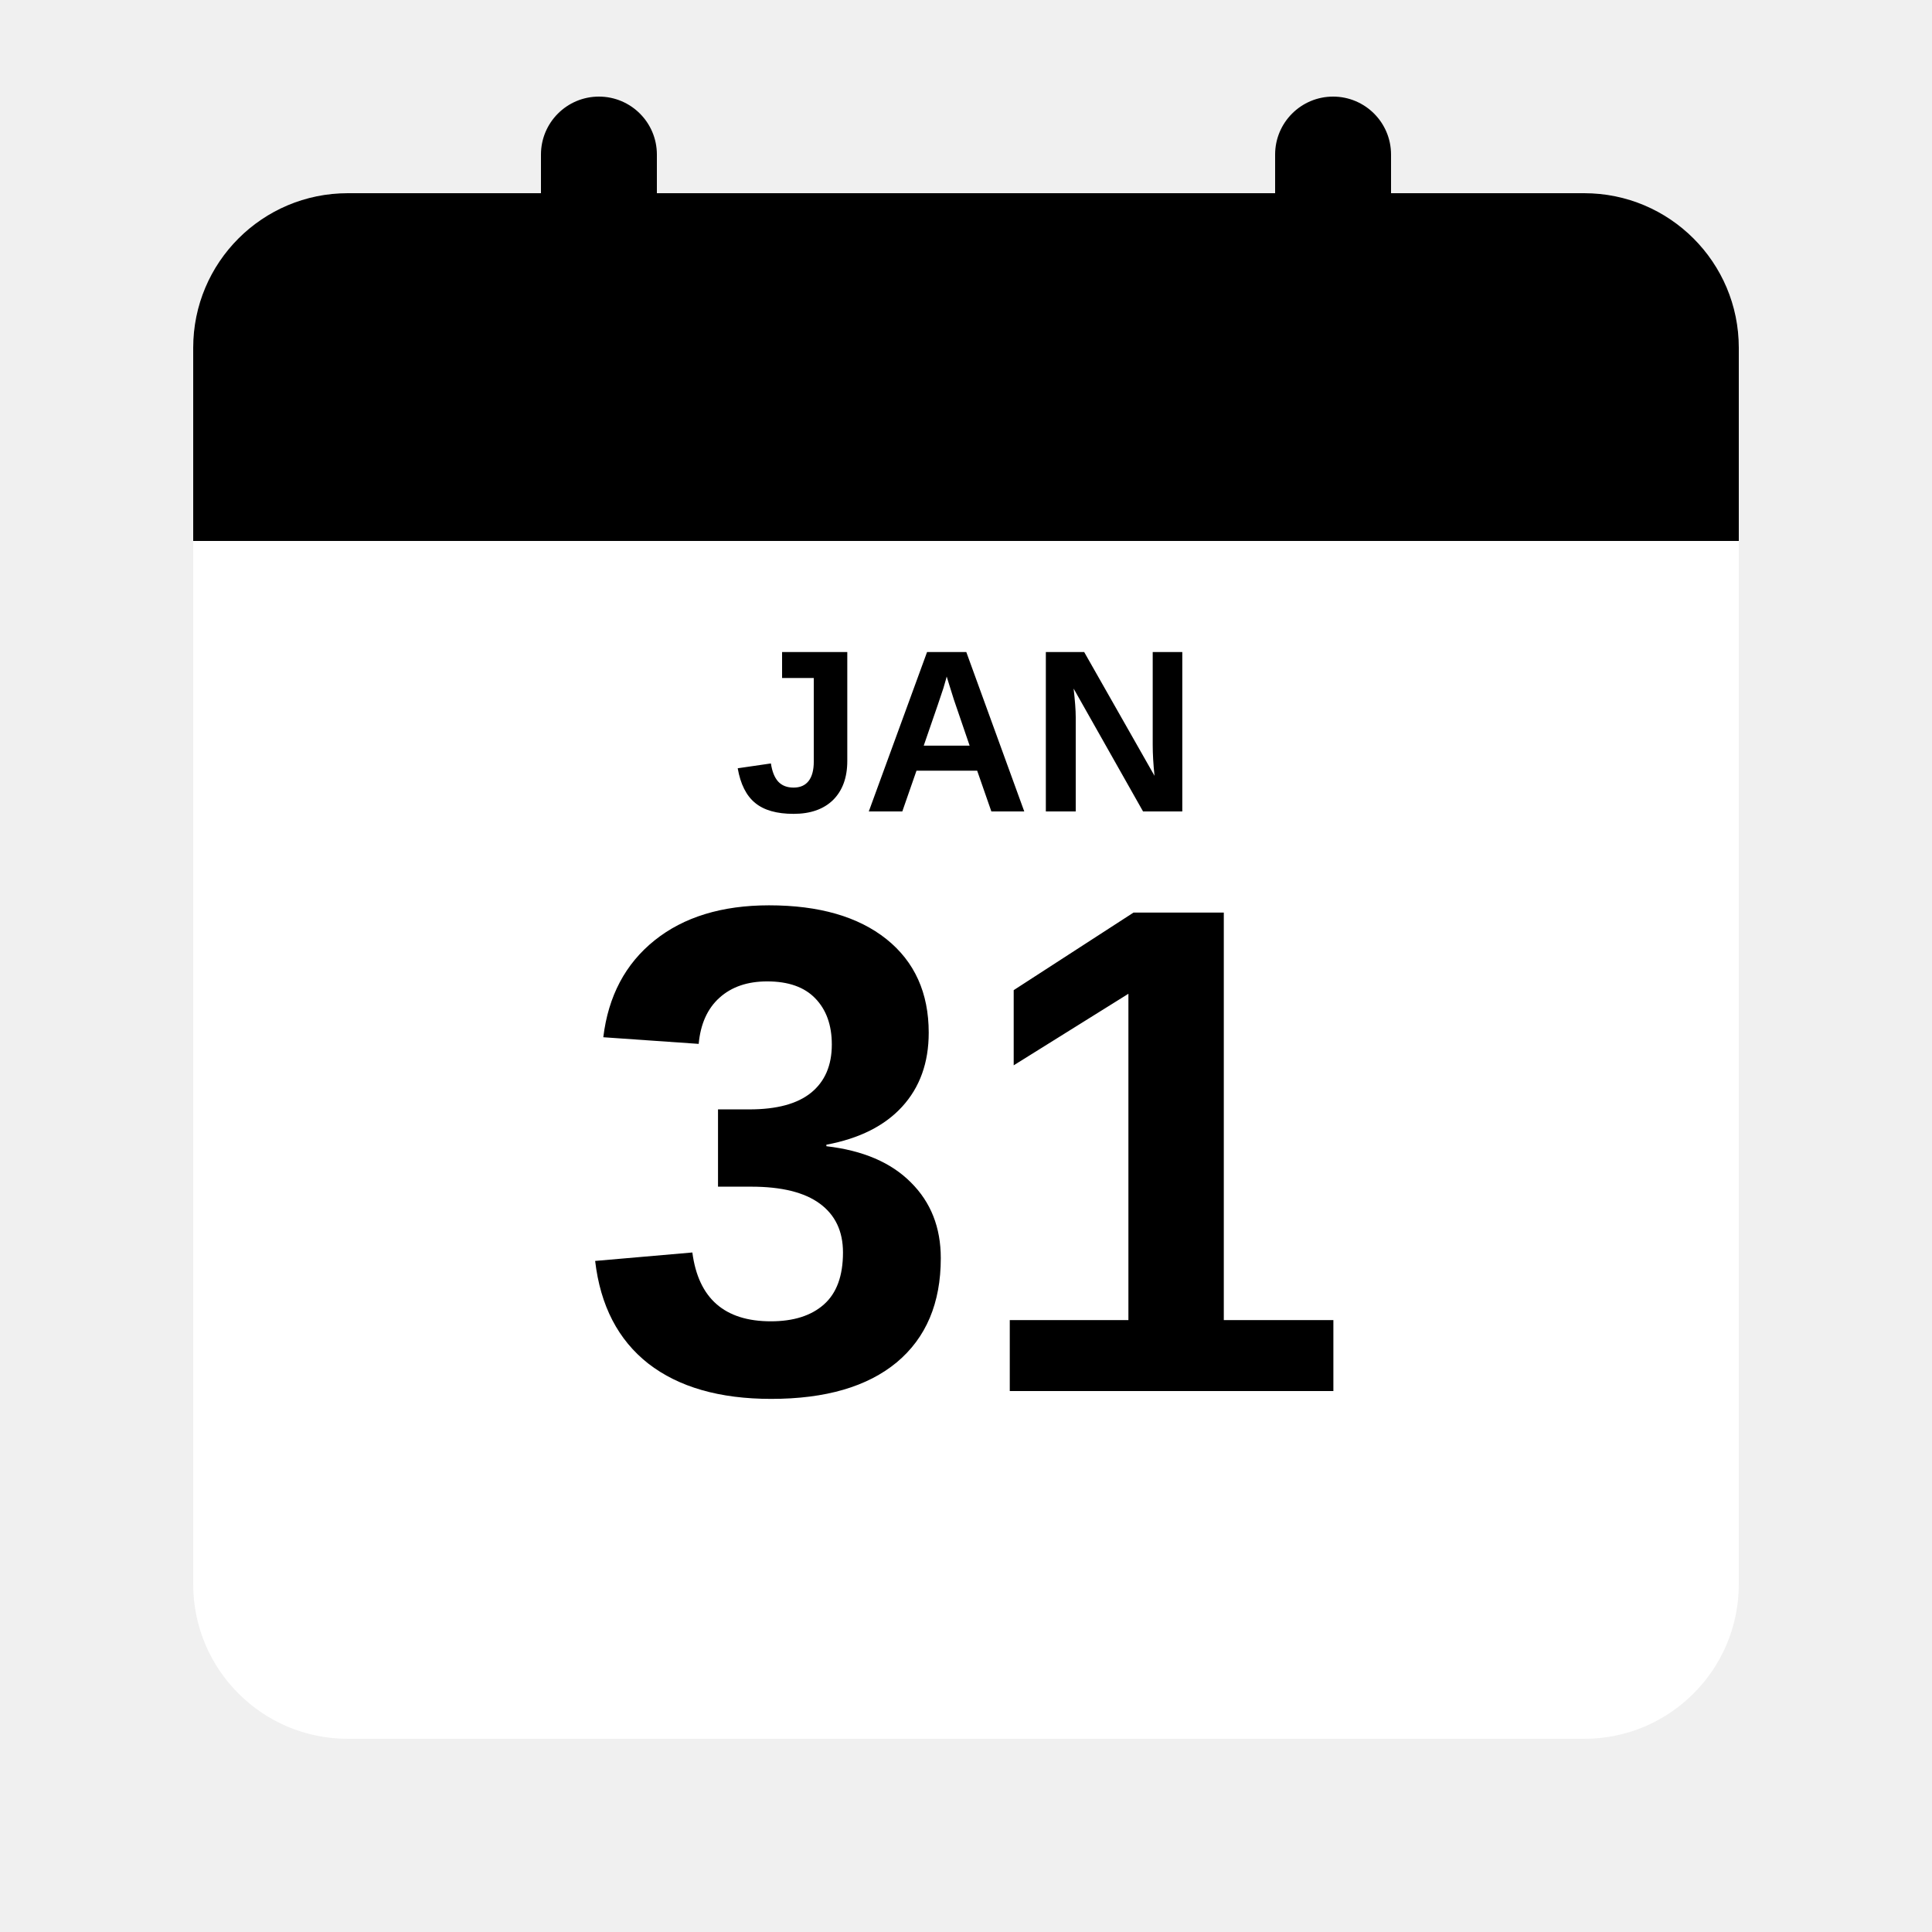
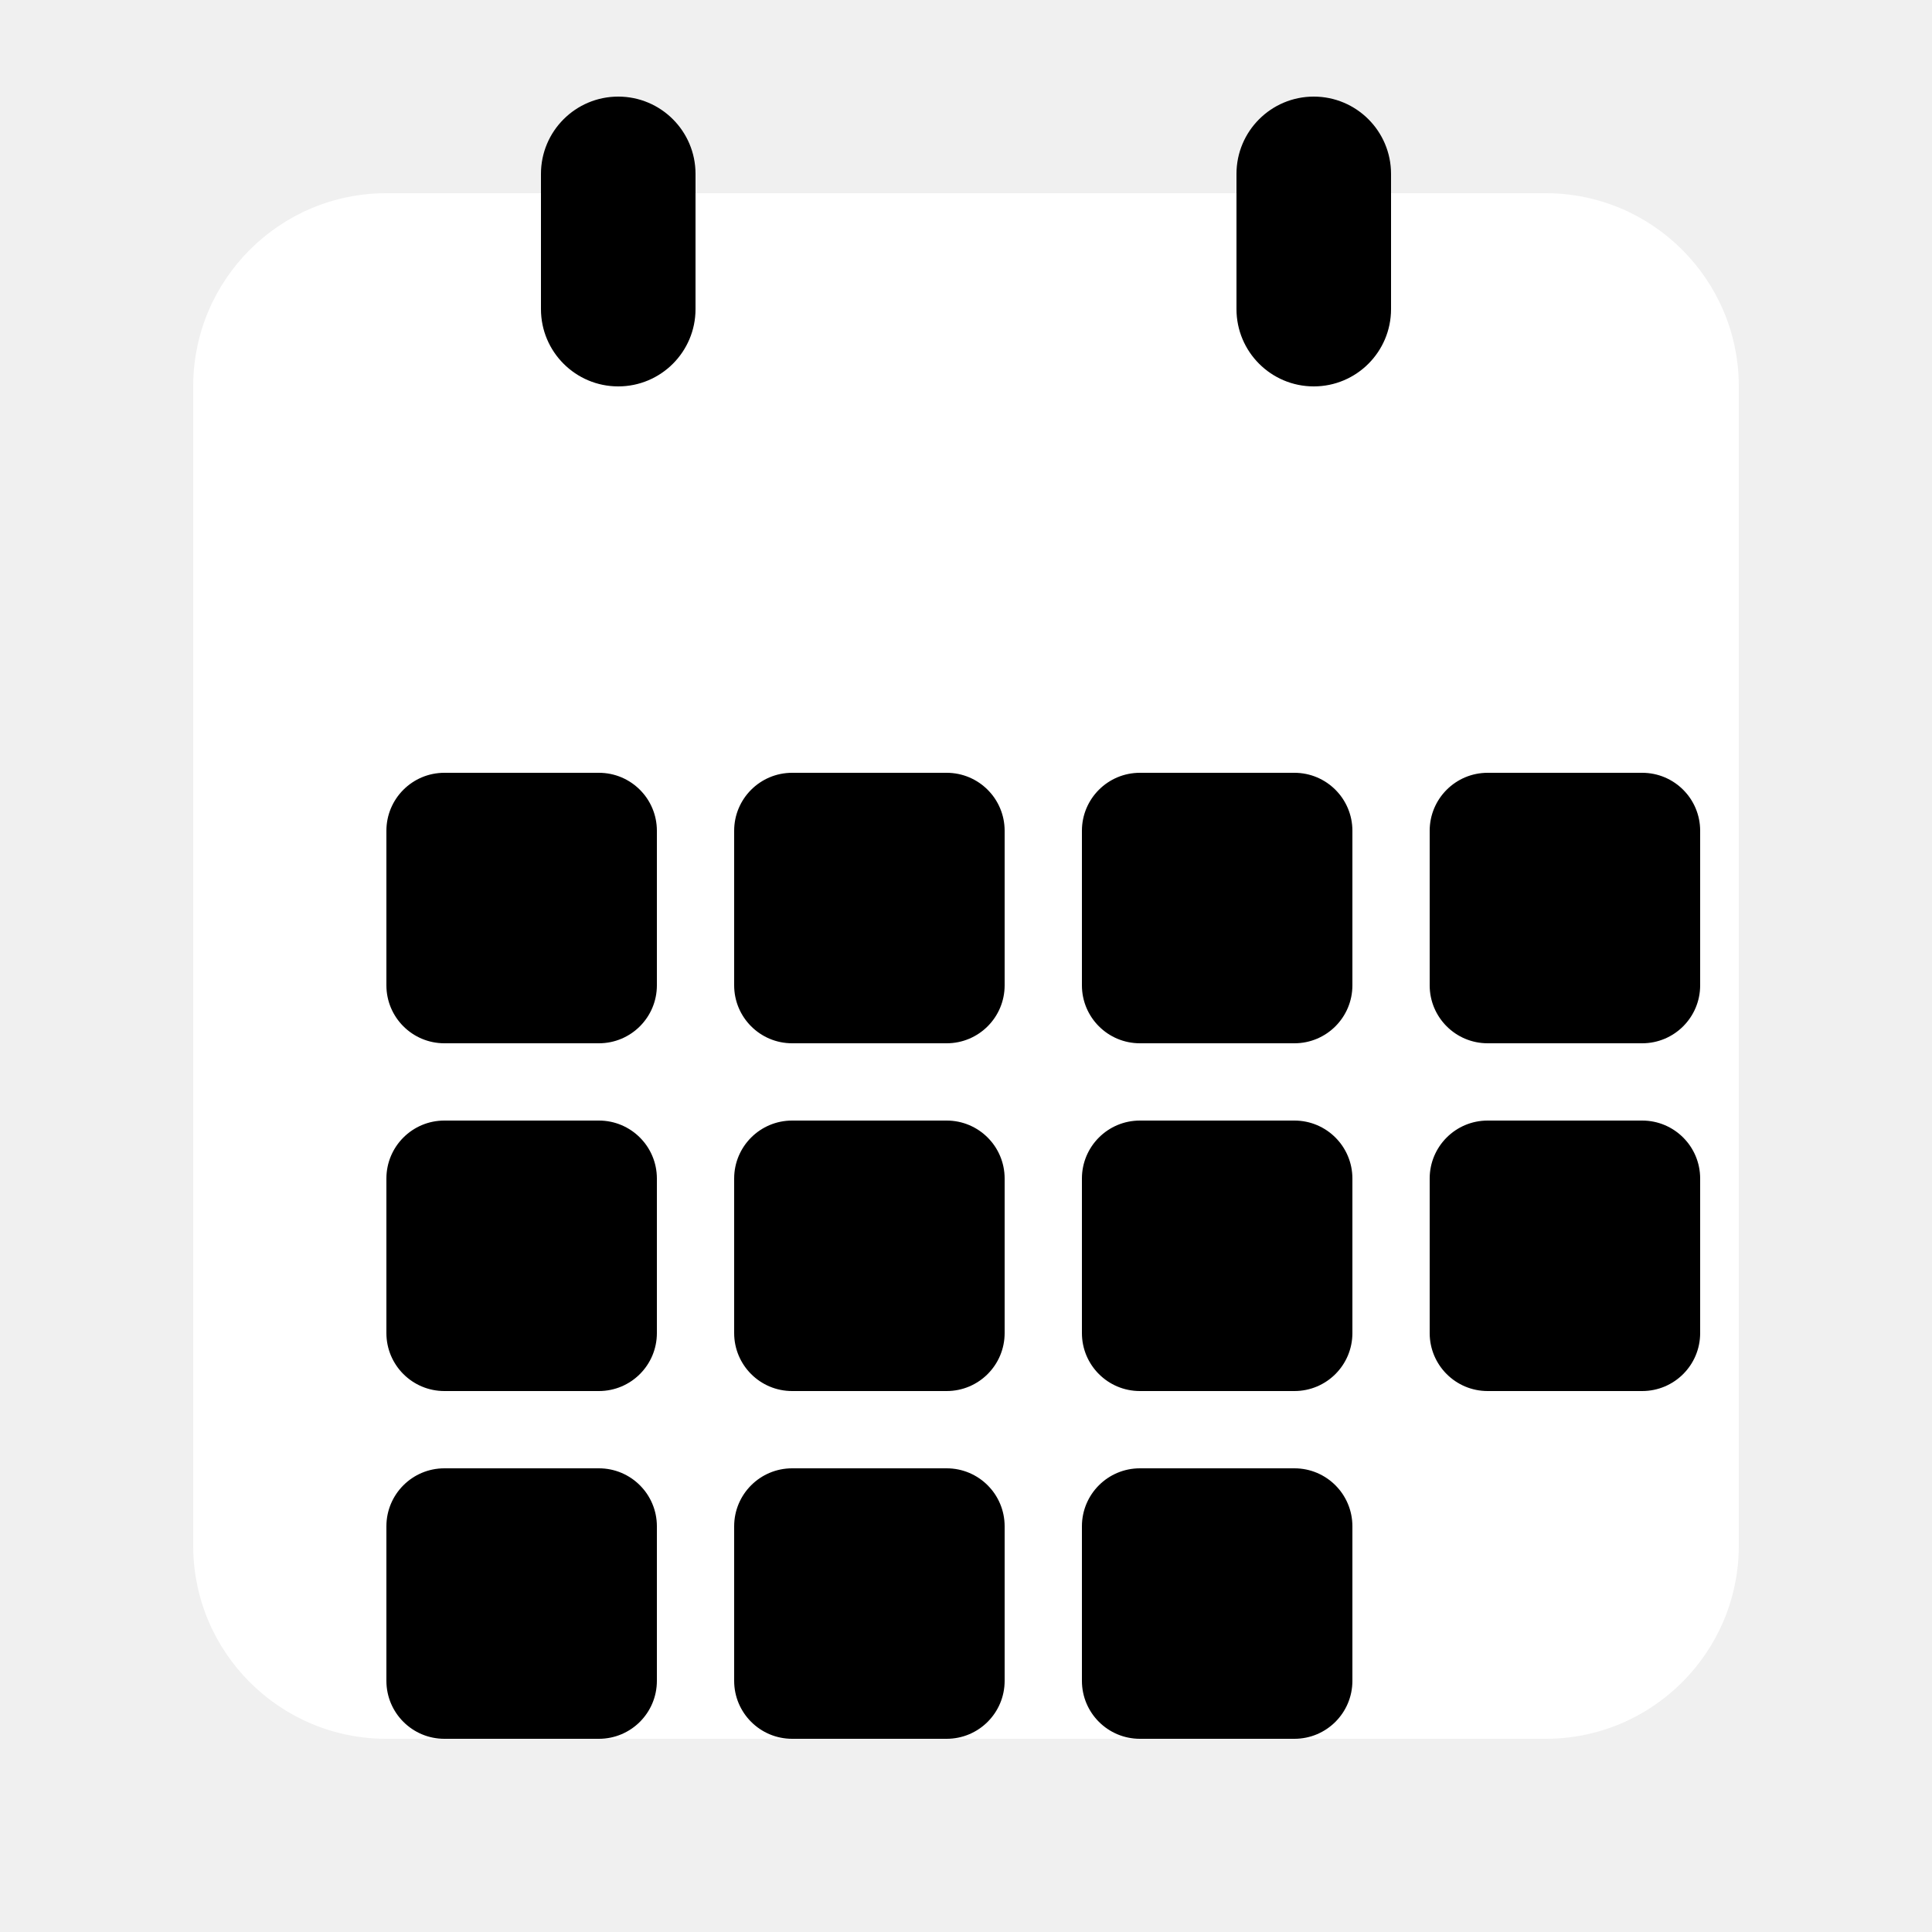
<svg xmlns="http://www.w3.org/2000/svg" viewBox="0 0 100 100">
-   <rect x="10" y="10" width="80" height="80" rx="8" fill="white" />
-   <rect x="10" y="10" width="80" height="18" rx="8" fill="%234285f4" />
-   <rect x="10" y="20" width="80" height="8" fill="%234285f4" />
-   <rect x="28" y="5" width="6" height="15" rx="3" fill="%235f6368" />
-   <rect x="66" y="5" width="6" height="15" rx="3" fill="%235f6368" />
-   <text x="50" y="42" text-anchor="middle" font-family="Arial" font-size="12" font-weight="bold" fill="%234285f4">JAN</text>
-   <text x="50" y="72" text-anchor="middle" font-family="Arial" font-size="36" font-weight="bold" fill="%235f6368">31</text>
+   <defs>
+     <linearGradient id="headerGrad" x1="0%" y1="0%" x2="100%" y2="0%">
+       <stop offset="0%" style="stop-color:%234285f4" />
+       <stop offset="50%" style="stop-color:%2334a853" />
+       <stop offset="100%" style="stop-color:%23fbbc05" />
+     </linearGradient>
+   </defs>
+   <rect x="10" y="10" width="80" height="80" rx="10" fill="white" stroke="%23e0e0e0" stroke-width="1" />
+   <rect x="10" y="10" width="80" height="20" rx="10" fill="url(%23headerGrad)" />
+   <rect x="10" y="22" width="80" height="8" fill="url(%23headerGrad)" />
+   <rect x="28" y="5" width="8" height="15" rx="4" fill="%23ea4335" />
+   <rect x="64" y="5" width="8" height="15" rx="4" fill="%23ea4335" />
+   <rect x="20" y="40" width="14" height="14" rx="3" fill="%234285f4" />
+   <rect x="38" y="40" width="14" height="14" rx="3" fill="%2334a853" />
+   <rect x="56" y="40" width="14" height="14" rx="3" fill="%23fbbc05" />
+   <rect x="74" y="40" width="14" height="14" rx="3" fill="%23ea4335" />
+   <rect x="20" y="58" width="14" height="14" rx="3" fill="%23fbbc05" />
+   <rect x="38" y="58" width="14" height="14" rx="3" fill="%23ea4335" />
+   <rect x="56" y="58" width="14" height="14" rx="3" fill="%234285f4" />
+   <rect x="74" y="58" width="14" height="14" rx="3" fill="%2334a853" />
+   <rect x="20" y="76" width="14" height="14" rx="3" fill="%2334a853" />
+   <rect x="38" y="76" width="14" height="14" rx="3" fill="%234285f4" />
+   <rect x="56" y="76" width="14" height="14" rx="3" fill="%23fbbc05" />
</svg>
